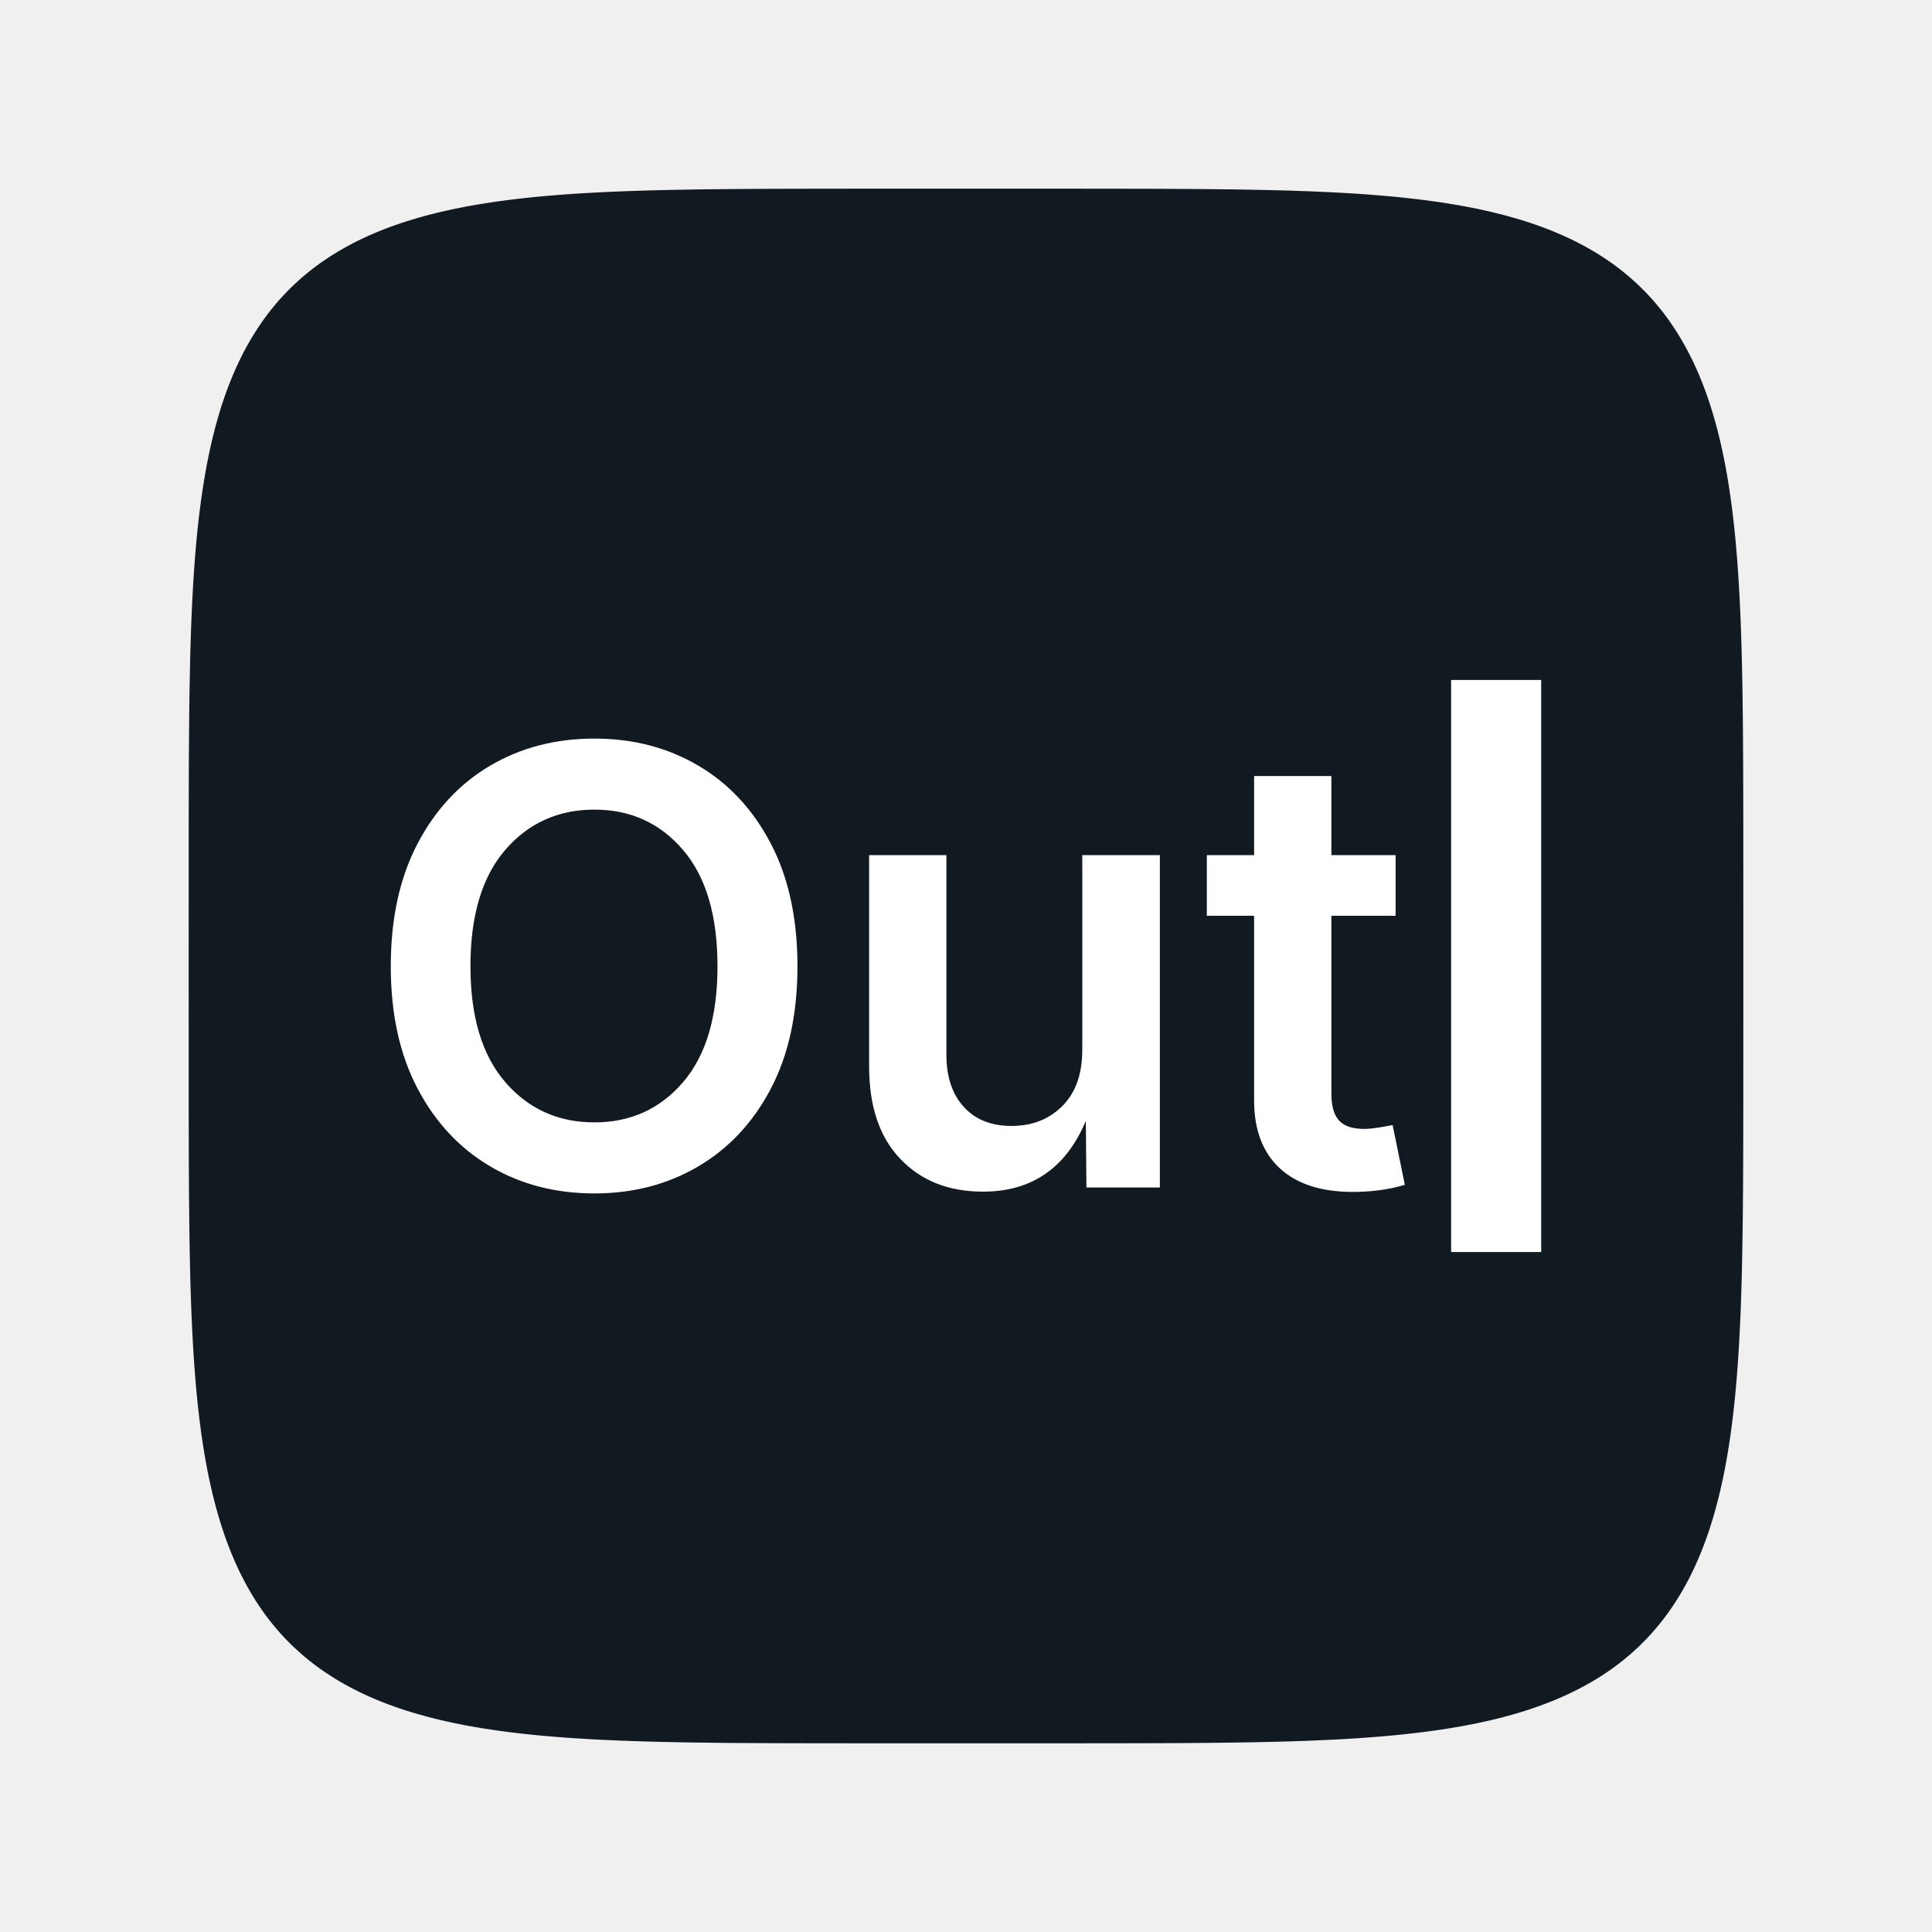
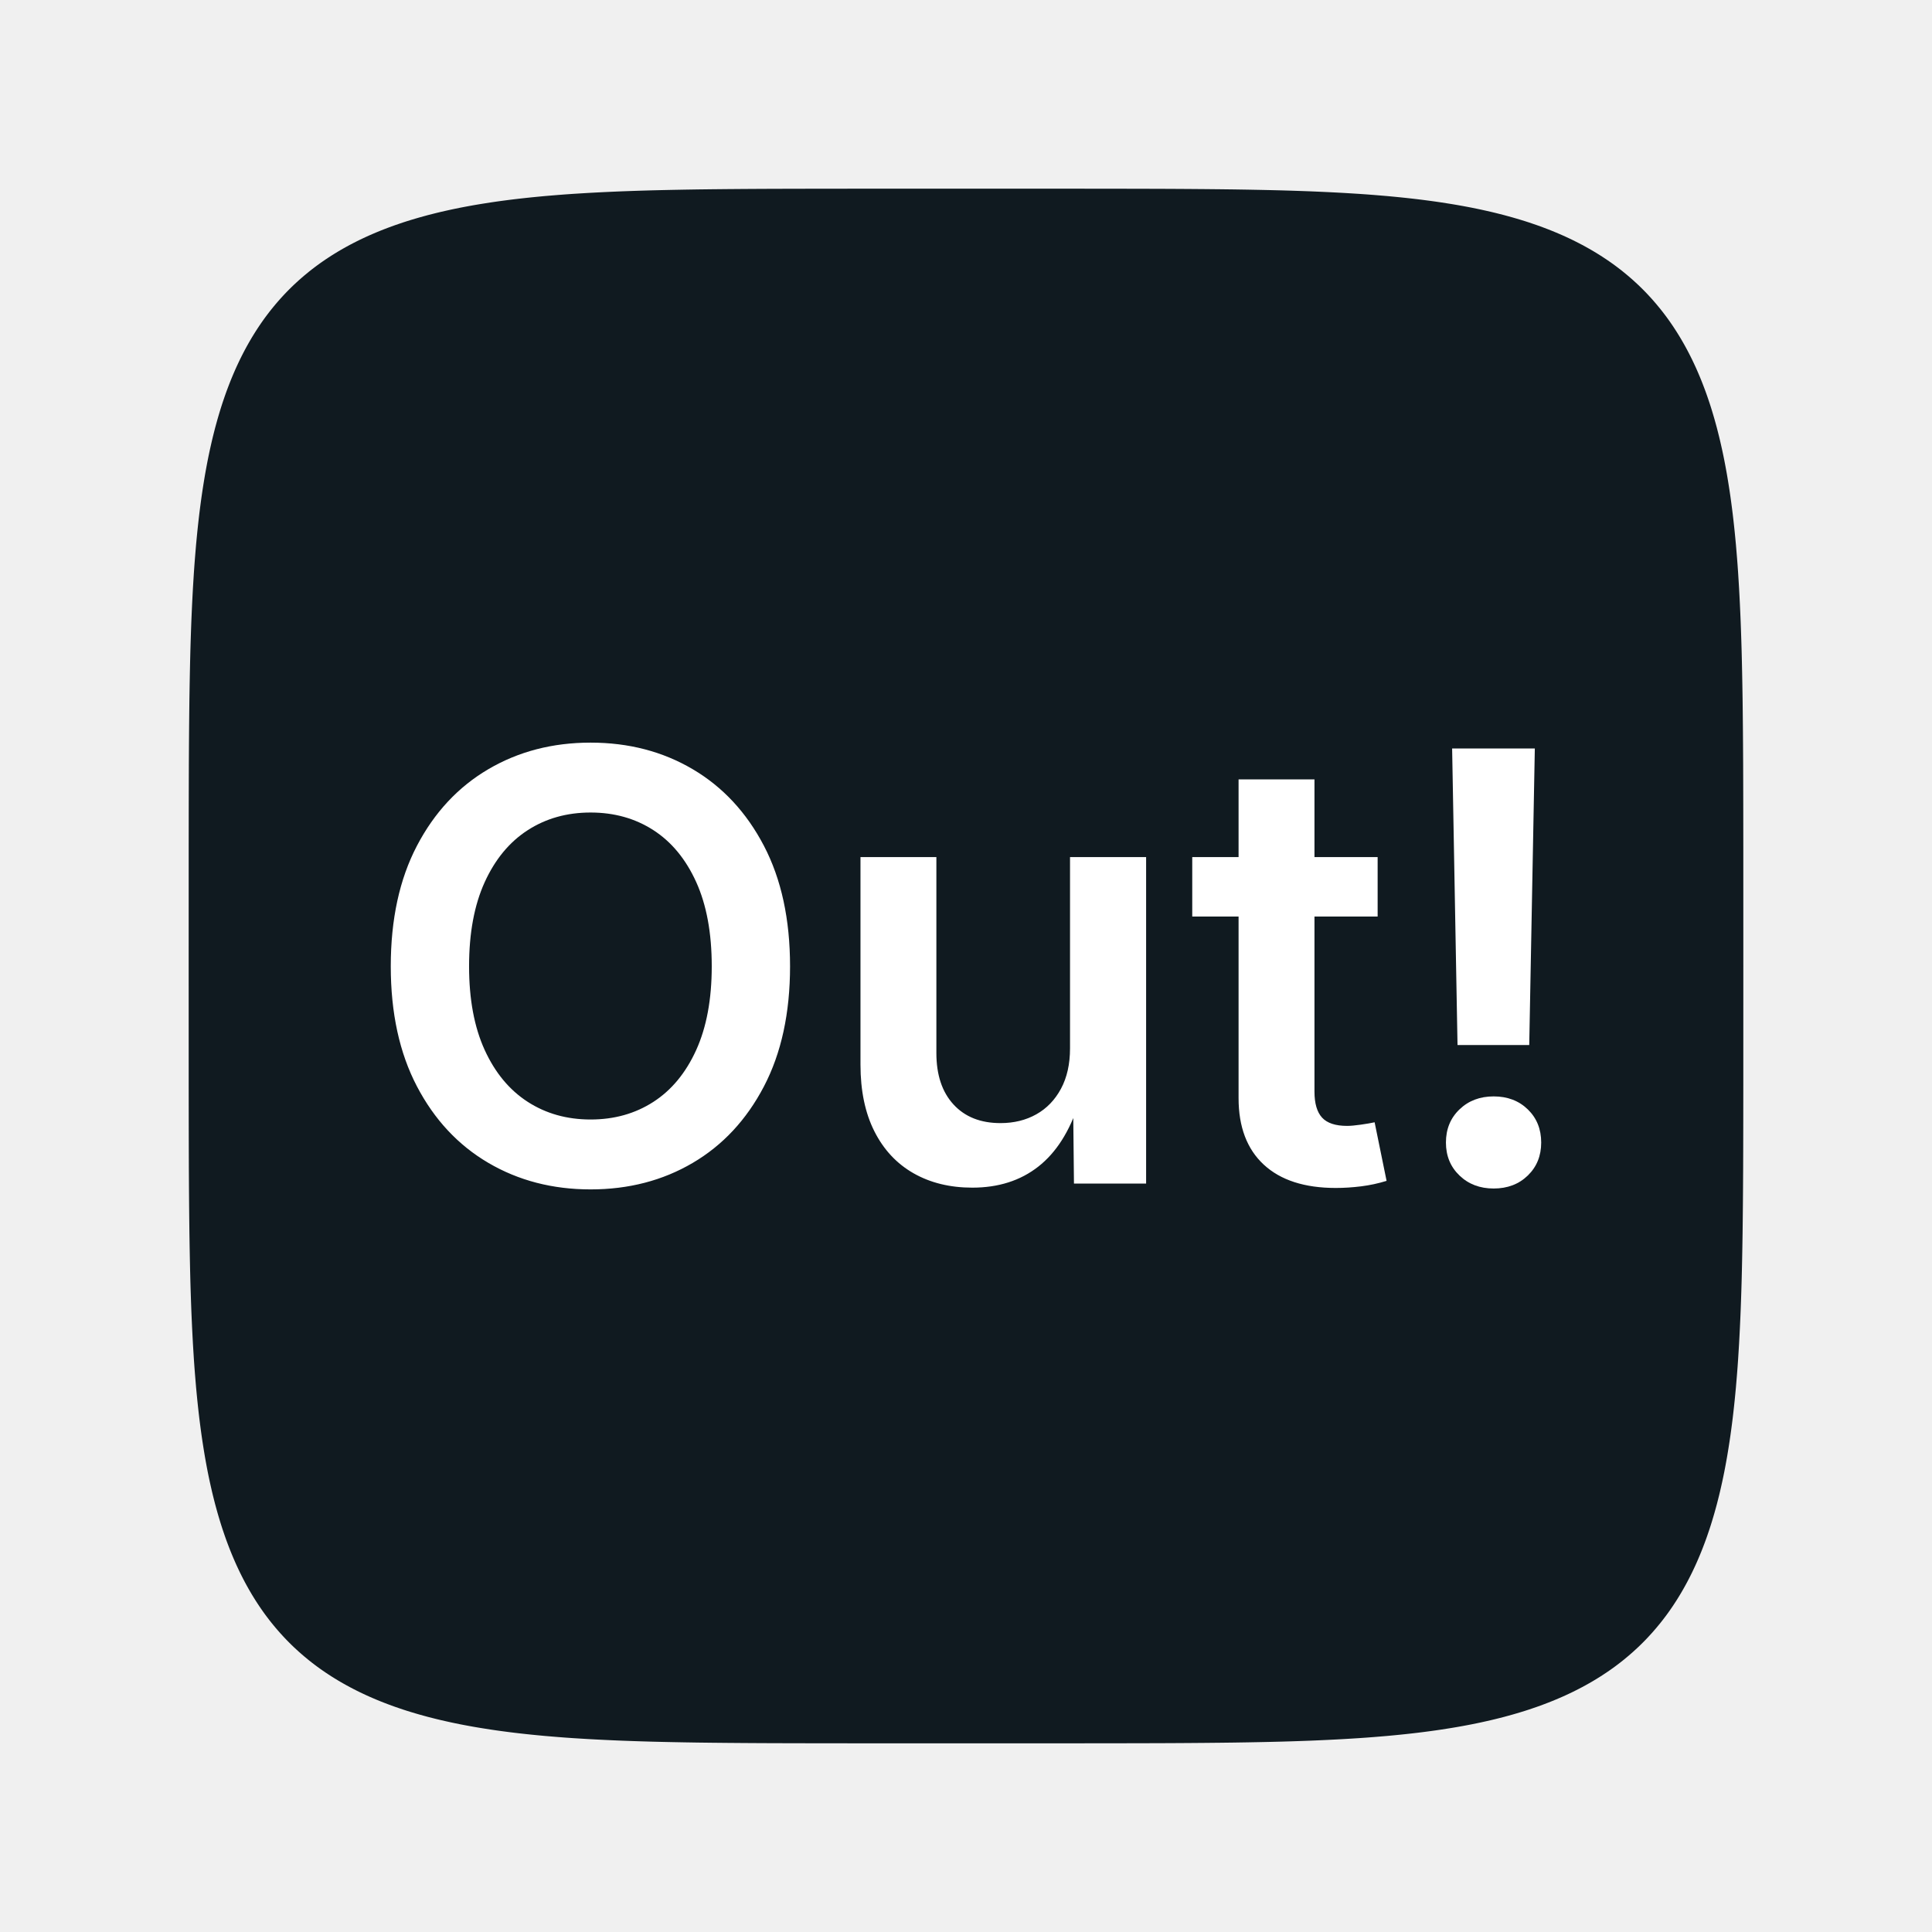
<svg xmlns="http://www.w3.org/2000/svg" viewBox="0 0 1024 1024" width="1024" height="1024">
  <path d="M924.00 512.00L923.99 573.83L923.97 593.59L923.94 607.95L923.90 619.65L923.84 629.70L923.77 638.60L923.69 646.64L923.60 654.01L923.49 660.85L923.37 667.24L923.24 673.26L923.10 678.95L922.94 684.36L922.77 689.52L922.59 694.46L922.39 699.21L922.18 703.77L921.96 708.17L921.73 712.42L921.48 716.53L921.23 720.52L920.96 724.39L920.67 728.15L920.37 731.81L920.07 735.37L919.74 738.85L919.41 742.23L919.06 745.54L918.70 748.78L918.33 751.94L917.94 755.03L917.54 758.06L917.13 761.02L916.70 763.93L916.26 766.77L915.81 769.57L915.35 772.31L914.87 775.00L914.38 777.64L913.88 780.24L913.36 782.79L912.83 785.29L912.28 787.76L911.73 790.18L911.16 792.56L910.57 794.91L909.98 797.22L909.36 799.49L908.74 801.73L908.10 803.93L907.45 806.10L906.79 808.23L906.11 810.34L905.41 812.41L904.71 814.45L903.99 816.47L903.25 818.45L902.50 820.41L901.74 822.34L900.96 824.24L900.17 826.11L899.37 827.96L898.55 829.78L897.71 831.58L896.87 833.35L896.00 835.10L895.12 836.83L894.23 838.53L893.32 840.21L892.40 841.86L891.46 843.50L890.51 845.11L889.54 846.70L888.56 848.27L887.56 849.81L886.55 851.34L885.52 852.85L884.48 854.33L883.42 855.80L882.34 857.24L881.25 858.67L880.14 860.08L879.01 861.46L877.87 862.83L876.71 864.18L875.54 865.52L874.34 866.83L873.14 868.13L871.91 869.41L870.67 870.67L869.41 871.91L868.13 873.14L866.83 874.34L865.52 875.54L864.18 876.71L862.83 877.87L861.46 879.01L860.08 880.14L858.67 881.25L857.24 882.34L855.80 883.42L854.33 884.48L852.85 885.52L851.34 886.55L849.81 887.56L848.27 888.56L846.70 889.54L845.11 890.51L843.50 891.46L841.86 892.40L840.21 893.32L838.53 894.23L836.83 895.12L835.10 896.00L833.35 896.87L831.58 897.71L829.78 898.55L827.96 899.37L826.11 900.17L824.24 900.96L822.34 901.74L820.41 902.50L818.45 903.25L816.47 903.99L814.45 904.71L812.41 905.41L810.34 906.11L808.23 906.79L806.10 907.45L803.93 908.10L801.73 908.74L799.49 909.36L797.22 909.98L794.91 910.57L792.56 911.16L790.18 911.73L787.76 912.28L785.29 912.83L782.79 913.36L780.24 913.88L777.64 914.38L775.00 914.87L772.31 915.35L769.57 915.81L766.77 916.26L763.93 916.70L761.02 917.13L758.06 917.54L755.03 917.94L751.94 918.33L748.78 918.70L745.54 919.06L742.23 919.41L738.85 919.74L735.37 920.07L731.81 920.37L728.15 920.67L724.39 920.96L720.52 921.23L716.53 921.48L712.42 921.73L708.17 921.96L703.77 922.18L699.21 922.39L694.46 922.59L689.52 922.77L684.36 922.94L678.95 923.10L673.26 923.24L667.24 923.37L660.85 923.49L654.01 923.60L646.64 923.69L638.60 923.77L629.70 923.84L619.65 923.90L607.95 923.94L593.59 923.97L573.83 923.99L512.00 924.00L450.17 923.99L430.41 923.97L416.05 923.94L404.35 923.90L394.30 923.84L385.40 923.77L377.36 923.69L369.99 923.60L363.15 923.49L356.76 923.37L350.74 923.24L345.05 923.10L339.64 922.94L334.48 922.77L329.54 922.59L324.79 922.39L320.23 922.18L315.83 921.96L311.58 921.73L307.47 921.48L303.48 921.23L299.61 920.96L295.85 920.67L292.19 920.37L288.63 920.07L285.15 919.74L281.77 919.41L278.46 919.06L275.22 918.70L272.06 918.33L268.97 917.94L265.94 917.54L262.98 917.13L260.07 916.70L257.23 916.26L254.43 915.81L251.69 915.35L249.00 914.87L246.36 914.38L243.76 913.88L241.21 913.36L238.71 912.83L236.24 912.28L233.82 911.73L231.44 911.16L229.09 910.57L226.78 909.98L224.51 909.36L222.27 908.74L220.07 908.10L217.90 907.45L215.77 906.79L213.66 906.11L211.59 905.41L209.55 904.71L207.53 903.99L205.55 903.25L203.59 902.50L201.66 901.74L199.76 900.96L197.89 900.17L196.04 899.37L194.22 898.55L192.42 897.71L190.65 896.87L188.90 896.00L187.17 895.12L185.47 894.23L183.79 893.32L182.14 892.40L180.50 891.46L178.89 890.51L177.30 889.54L175.73 888.56L174.19 887.56L172.66 886.55L171.15 885.52L169.67 884.48L168.20 883.42L166.76 882.34L165.33 881.25L163.92 880.14L162.54 879.01L161.17 877.87L159.82 876.71L158.48 875.54L157.17 874.34L155.87 873.14L154.59 871.91L153.33 870.67L152.09 869.41L150.86 868.13L149.66 866.83L148.46 865.52L147.29 864.18L146.13 862.83L144.99 861.46L143.86 860.08L142.75 858.67L141.66 857.24L140.58 855.80L139.52 854.33L138.48 852.85L137.45 851.34L136.44 849.81L135.44 848.27L134.46 846.70L133.49 845.11L132.54 843.50L131.60 841.86L130.68 840.21L129.77 838.53L128.88 836.83L128.00 835.10L127.13 833.35L126.29 831.58L125.45 829.78L124.63 827.96L123.83 826.11L123.04 824.24L122.26 822.34L121.50 820.41L120.75 818.45L120.01 816.47L119.29 814.45L118.59 812.41L117.89 810.34L117.21 808.23L116.55 806.10L115.90 803.93L115.26 801.73L114.64 799.49L114.02 797.22L113.43 794.91L112.84 792.56L112.27 790.18L111.72 787.76L111.17 785.29L110.64 782.79L110.12 780.24L109.62 777.64L109.13 775.00L108.65 772.31L108.19 769.57L107.74 766.77L107.30 763.93L106.87 761.02L106.46 758.06L106.06 755.03L105.67 751.94L105.30 748.78L104.94 745.54L104.59 742.23L104.26 738.85L103.93 735.37L103.63 731.81L103.33 728.15L103.04 724.39L102.77 720.52L102.52 716.53L102.27 712.42L102.04 708.17L101.82 703.77L101.61 699.21L101.41 694.46L101.23 689.52L101.06 684.36L100.90 678.95L100.76 673.26L100.63 667.24L100.51 660.85L100.40 654.01L100.31 646.64L100.23 638.60L100.16 629.70L100.10 619.65L100.06 607.95L100.03 593.59L100.01 573.83L100.00 512.00L100.01 450.17L100.03 430.41L100.06 416.05L100.10 404.35L100.16 394.30L100.23 385.40L100.31 377.36L100.40 369.99L100.51 363.15L100.63 356.76L100.76 350.74L100.90 345.05L101.06 339.64L101.23 334.48L101.41 329.54L101.61 324.79L101.82 320.23L102.04 315.83L102.27 311.58L102.52 307.47L102.77 303.48L103.04 299.61L103.33 295.85L103.63 292.19L103.93 288.63L104.26 285.15L104.59 281.77L104.94 278.46L105.30 275.22L105.67 272.06L106.06 268.97L106.46 265.94L106.87 262.98L107.30 260.07L107.74 257.23L108.19 254.43L108.65 251.69L109.13 249.00L109.62 246.36L110.12 243.76L110.64 241.21L111.17 238.71L111.72 236.24L112.27 233.82L112.84 231.44L113.43 229.09L114.02 226.78L114.64 224.51L115.26 222.27L115.90 220.07L116.55 217.90L117.21 215.77L117.89 213.66L118.59 211.59L119.29 209.55L120.01 207.53L120.75 205.55L121.50 203.59L122.26 201.66L123.04 199.76L123.83 197.89L124.63 196.04L125.45 194.22L126.29 192.42L127.13 190.65L128.00 188.90L128.88 187.17L129.77 185.47L130.68 183.79L131.60 182.14L132.54 180.50L133.49 178.89L134.46 177.30L135.44 175.73L136.44 174.19L137.45 172.66L138.48 171.15L139.52 169.67L140.58 168.20L141.66 166.76L142.75 165.33L143.86 163.92L144.99 162.54L146.13 161.17L147.29 159.82L148.46 158.48L149.66 157.17L150.86 155.87L152.09 154.59L153.33 153.33L154.59 152.09L155.87 150.86L157.17 149.66L158.48 148.46L159.82 147.29L161.17 146.13L162.54 144.99L163.92 143.86L165.33 142.75L166.76 141.66L168.20 140.58L169.67 139.52L171.15 138.48L172.66 137.45L174.19 136.44L175.73 135.44L177.30 134.46L178.89 133.49L180.50 132.54L182.14 131.60L183.79 130.68L185.47 129.77L187.17 128.88L188.90 128.00L190.65 127.13L192.42 126.29L194.22 125.45L196.04 124.63L197.89 123.83L199.76 123.04L201.66 122.26L203.59 121.50L205.55 120.75L207.53 120.01L209.55 119.29L211.59 118.59L213.66 117.89L215.77 117.21L217.90 116.55L220.07 115.90L222.27 115.26L224.51 114.64L226.78 114.02L229.09 113.43L231.44 112.84L233.82 112.27L236.24 111.72L238.71 111.17L241.21 110.64L243.76 110.12L246.36 109.62L249.00 109.13L251.69 108.65L254.43 108.19L257.23 107.74L260.07 107.30L262.98 106.87L265.94 106.46L268.97 106.06L272.06 105.67L275.22 105.30L278.46 104.94L281.77 104.59L285.15 104.26L288.63 103.93L292.19 103.63L295.85 103.33L299.61 103.04L303.48 102.77L307.47 102.52L311.58 102.27L315.83 102.04L320.23 101.82L324.79 101.61L329.54 101.41L334.48 101.23L339.64 101.06L345.05 100.90L350.74 100.76L356.76 100.63L363.15 100.51L369.99 100.40L377.36 100.31L385.40 100.23L394.30 100.16L404.35 100.10L416.05 100.06L430.41 100.03L450.17 100.01L512.00 100.00L573.83 100.01L593.59 100.03L607.95 100.06L619.65 100.10L629.70 100.16L638.60 100.23L646.64 100.31L654.01 100.40L660.85 100.51L667.24 100.63L673.26 100.76L678.95 100.90L684.36 101.06L689.52 101.23L694.46 101.41L699.21 101.61L703.77 101.82L708.17 102.04L712.42 102.27L716.53 102.52L720.52 102.77L724.39 103.04L728.15 103.33L731.81 103.63L735.37 103.93L738.85 104.26L742.23 104.59L745.54 104.94L748.78 105.30L751.94 105.67L755.03 106.06L758.06 106.46L761.02 106.87L763.93 107.30L766.77 107.74L769.57 108.19L772.31 108.65L775.00 109.13L777.64 109.62L780.24 110.12L782.79 110.64L785.29 111.17L787.76 111.72L790.18 112.27L792.56 112.84L794.91 113.43L797.22 114.02L799.49 114.64L801.73 115.26L803.93 115.90L806.10 116.55L808.23 117.21L810.34 117.89L812.41 118.59L814.45 119.29L816.47 120.01L818.45 120.75L820.41 121.50L822.34 122.26L824.24 123.04L826.11 123.83L827.96 124.63L829.78 125.45L831.58 126.29L833.35 127.13L835.10 128.00L836.83 128.88L838.53 129.77L840.21 130.68L841.86 131.60L843.50 132.54L845.11 133.49L846.70 134.46L848.27 135.44L849.81 136.44L851.34 137.45L852.85 138.48L854.33 139.52L855.80 140.58L857.24 141.66L858.67 142.75L860.08 143.86L861.46 144.99L862.83 146.13L864.18 147.29L865.52 148.46L866.83 149.66L868.13 150.86L869.41 152.09L870.67 153.33L871.91 154.59L873.14 155.87L874.34 157.17L875.54 158.48L876.71 159.82L877.87 161.17L879.01 162.54L880.14 163.92L881.25 165.33L882.34 166.76L883.42 168.20L884.48 169.67L885.52 171.15L886.55 172.66L887.56 174.19L888.56 175.73L889.54 177.30L890.51 178.89L891.46 180.50L892.40 182.14L893.32 183.79L894.23 185.47L895.12 187.17L896.00 188.90L896.87 190.65L897.71 192.42L898.55 194.22L899.37 196.04L900.17 197.89L900.96 199.76L901.74 201.66L902.50 203.59L903.25 205.55L903.99 207.53L904.71 209.55L905.41 211.59L906.11 213.66L906.79 215.77L907.45 217.90L908.10 220.07L908.74 222.27L909.36 224.51L909.98 226.78L910.57 229.09L911.16 231.44L911.73 233.82L912.28 236.24L912.83 238.71L913.36 241.21L913.88 243.76L914.38 246.36L914.87 249.00L915.35 251.69L915.81 254.43L916.26 257.23L916.70 260.07L917.13 262.98L917.54 265.94L917.94 268.97L918.33 272.06L918.70 275.22L919.06 278.46L919.41 281.77L919.74 285.15L920.07 288.63L920.37 292.19L920.67 295.85L920.96 299.61L921.23 303.48L921.48 307.47L921.73 311.58L921.96 315.83L922.18 320.23L922.39 324.79L922.59 329.54L922.77 334.48L922.94 339.64L923.10 345.05L923.24 350.74L923.37 356.76L923.49 363.15L923.60 369.99L923.69 377.36L923.77 385.40L923.84 394.30L923.90 404.35L923.94 416.05L923.97 430.41L923.99 450.17Z" fill="#101a20" />
-   <g transform="translate(190.89 629.39) scale(0.3227)">
-     <path d="M384.77 9.77Q289.06 9.77 213.62 -34.67Q138.18 -79.10 94.24 -162.60Q50.29 -246.09 50.29 -363.28Q50.29 -480.96 94.24 -564.70Q138.18 -648.44 213.62 -692.87Q289.06 -737.30 384.77 -737.30Q479.98 -737.30 555.42 -692.87Q630.86 -648.44 674.56 -564.70Q718.26 -480.96 718.26 -363.28Q718.26 -245.61 674.56 -162.35Q630.86 -79.10 555.42 -34.67Q479.98 9.77 384.77 9.77ZM384.77 -106.93Q473.63 -106.93 530.27 -172.85Q586.91 -238.77 586.91 -363.28Q586.91 -488.28 530.27 -554.44Q473.63 -620.61 384.77 -620.61Q295.41 -620.61 238.28 -554.44Q181.15 -488.28 181.15 -363.28Q181.15 -239.26 238.28 -173.10Q295.41 -106.93 384.77 -106.93ZM1022.95 6.84Q938.48 6.84 887.21 -46.88Q835.94 -100.59 835.94 -198.73L835.94 -545.90L962.89 -545.90L962.89 -218.26Q962.89 -163.57 991.46 -132.32Q1020.02 -101.07 1069.82 -101.07Q1120.61 -101.07 1153.32 -133.79Q1186.04 -166.50 1186.04 -226.07L1186.04 -545.90L1313.48 -545.90L1313.48 0.00L1192.87 0.00L1191.89 -109.38Q1143.07 6.84 1022.95 6.84ZM1700.68 -545.90L1700.68 -446.29L1595.21 -446.29L1595.21 -153.81Q1595.21 -124.02 1607.67 -110.11Q1620.12 -96.19 1649.41 -96.19Q1658.20 -96.19 1672.36 -98.39Q1686.52 -100.59 1695.80 -102.54L1715.82 -4.39Q1694.82 1.95 1672.85 4.64Q1650.88 7.32 1630.86 7.32Q1552.25 7.32 1510.25 -31.74Q1468.26 -70.80 1468.26 -143.07L1468.26 -446.29L1390.62 -446.29L1390.62 -545.90L1468.26 -545.90L1468.26 -675.78L1595.21 -675.78L1595.21 -545.90ZM1791.82 -833.54L1939.82 -833.54L1939.82 106.00L1791.82 106.00Z" fill="#ffffff" />
+   <g transform="translate(191.13 627.31) scale(0.31697)">
+     <path d="M384.57 9.77Q289.20 9.77 213.56 -34.61Q137.93 -78.98 94.18 -162.55Q50.43 -246.11 50.43 -363.28Q50.43 -481.11 94.18 -564.77Q137.93 -648.42 213.56 -692.86Q289.20 -737.30 384.57 -737.30Q479.94 -737.30 555.33 -692.86Q630.72 -648.42 674.40 -564.77Q718.09 -481.11 718.09 -363.28Q718.09 -245.94 674.40 -162.37Q630.72 -78.81 555.33 -34.52Q479.94 9.77 384.57 9.77ZM384.57 -107.11Q443.89 -107.11 489.52 -136.55Q535.16 -166.00 561.15 -223.26Q587.15 -280.53 587.15 -363.28Q587.15 -446.84 561.15 -504.19Q535.16 -561.54 489.52 -590.99Q443.89 -620.43 384.57 -620.43Q325.12 -620.43 279.33 -590.83Q233.53 -561.23 207.45 -503.88Q181.37 -446.52 181.37 -363.28Q181.37 -280.53 207.45 -223.42Q233.53 -166.31 279.33 -136.71Q325.12 -107.11 384.57 -107.11ZM1022.85 6.84Q966.80 6.84 924.61 -17.19Q882.42 -41.21 859.14 -87.29Q835.86 -133.36 835.86 -198.87V-545.90H962.77V-218.32Q962.77 -163.42 991.41 -132.25Q1020.04 -101.09 1069.96 -101.09Q1103.75 -101.09 1129.92 -115.81Q1156.09 -130.53 1171.17 -158.65Q1186.25 -186.78 1186.25 -226.13V-545.90H1313.48V0.00H1192.83L1191.43 -134.96H1201.04Q1178.11 -63.57 1133.23 -28.37Q1088.36 6.84 1022.85 6.84ZM1700.62 -545.90V-446.45H1390.62V-545.90ZM1468.09 -675.78H1595.00V-153.73Q1595.00 -124.14 1607.69 -110.28Q1620.39 -96.42 1649.61 -96.42Q1658.08 -96.42 1672.43 -98.47Q1686.78 -100.51 1695.58 -102.46L1715.58 -4.51Q1694.71 1.95 1672.89 4.66Q1651.07 7.36 1630.64 7.36Q1552.29 7.36 1510.19 -31.66Q1468.09 -70.68 1468.09 -142.85Z" fill="#fff" />
+     <path transform="translate(1733.89 0)" d="M100.31 -231.60 91.29 -727.54H229.57L220.23 -231.60ZM160.74 8.28Q126.19 8.28 103.56 -13.47Q80.94 -35.21 80.94 -68.57Q80.94 -102.25 103.56 -123.99Q126.19 -145.74 160.74 -145.74Q195.47 -145.74 217.85 -123.99Q240.23 -102.25 240.23 -68.57Q240.23 -35.21 217.85 -13.47Q195.47 8.28 160.74 8.28Z" fill="#fff" />
  </g>
</svg>
